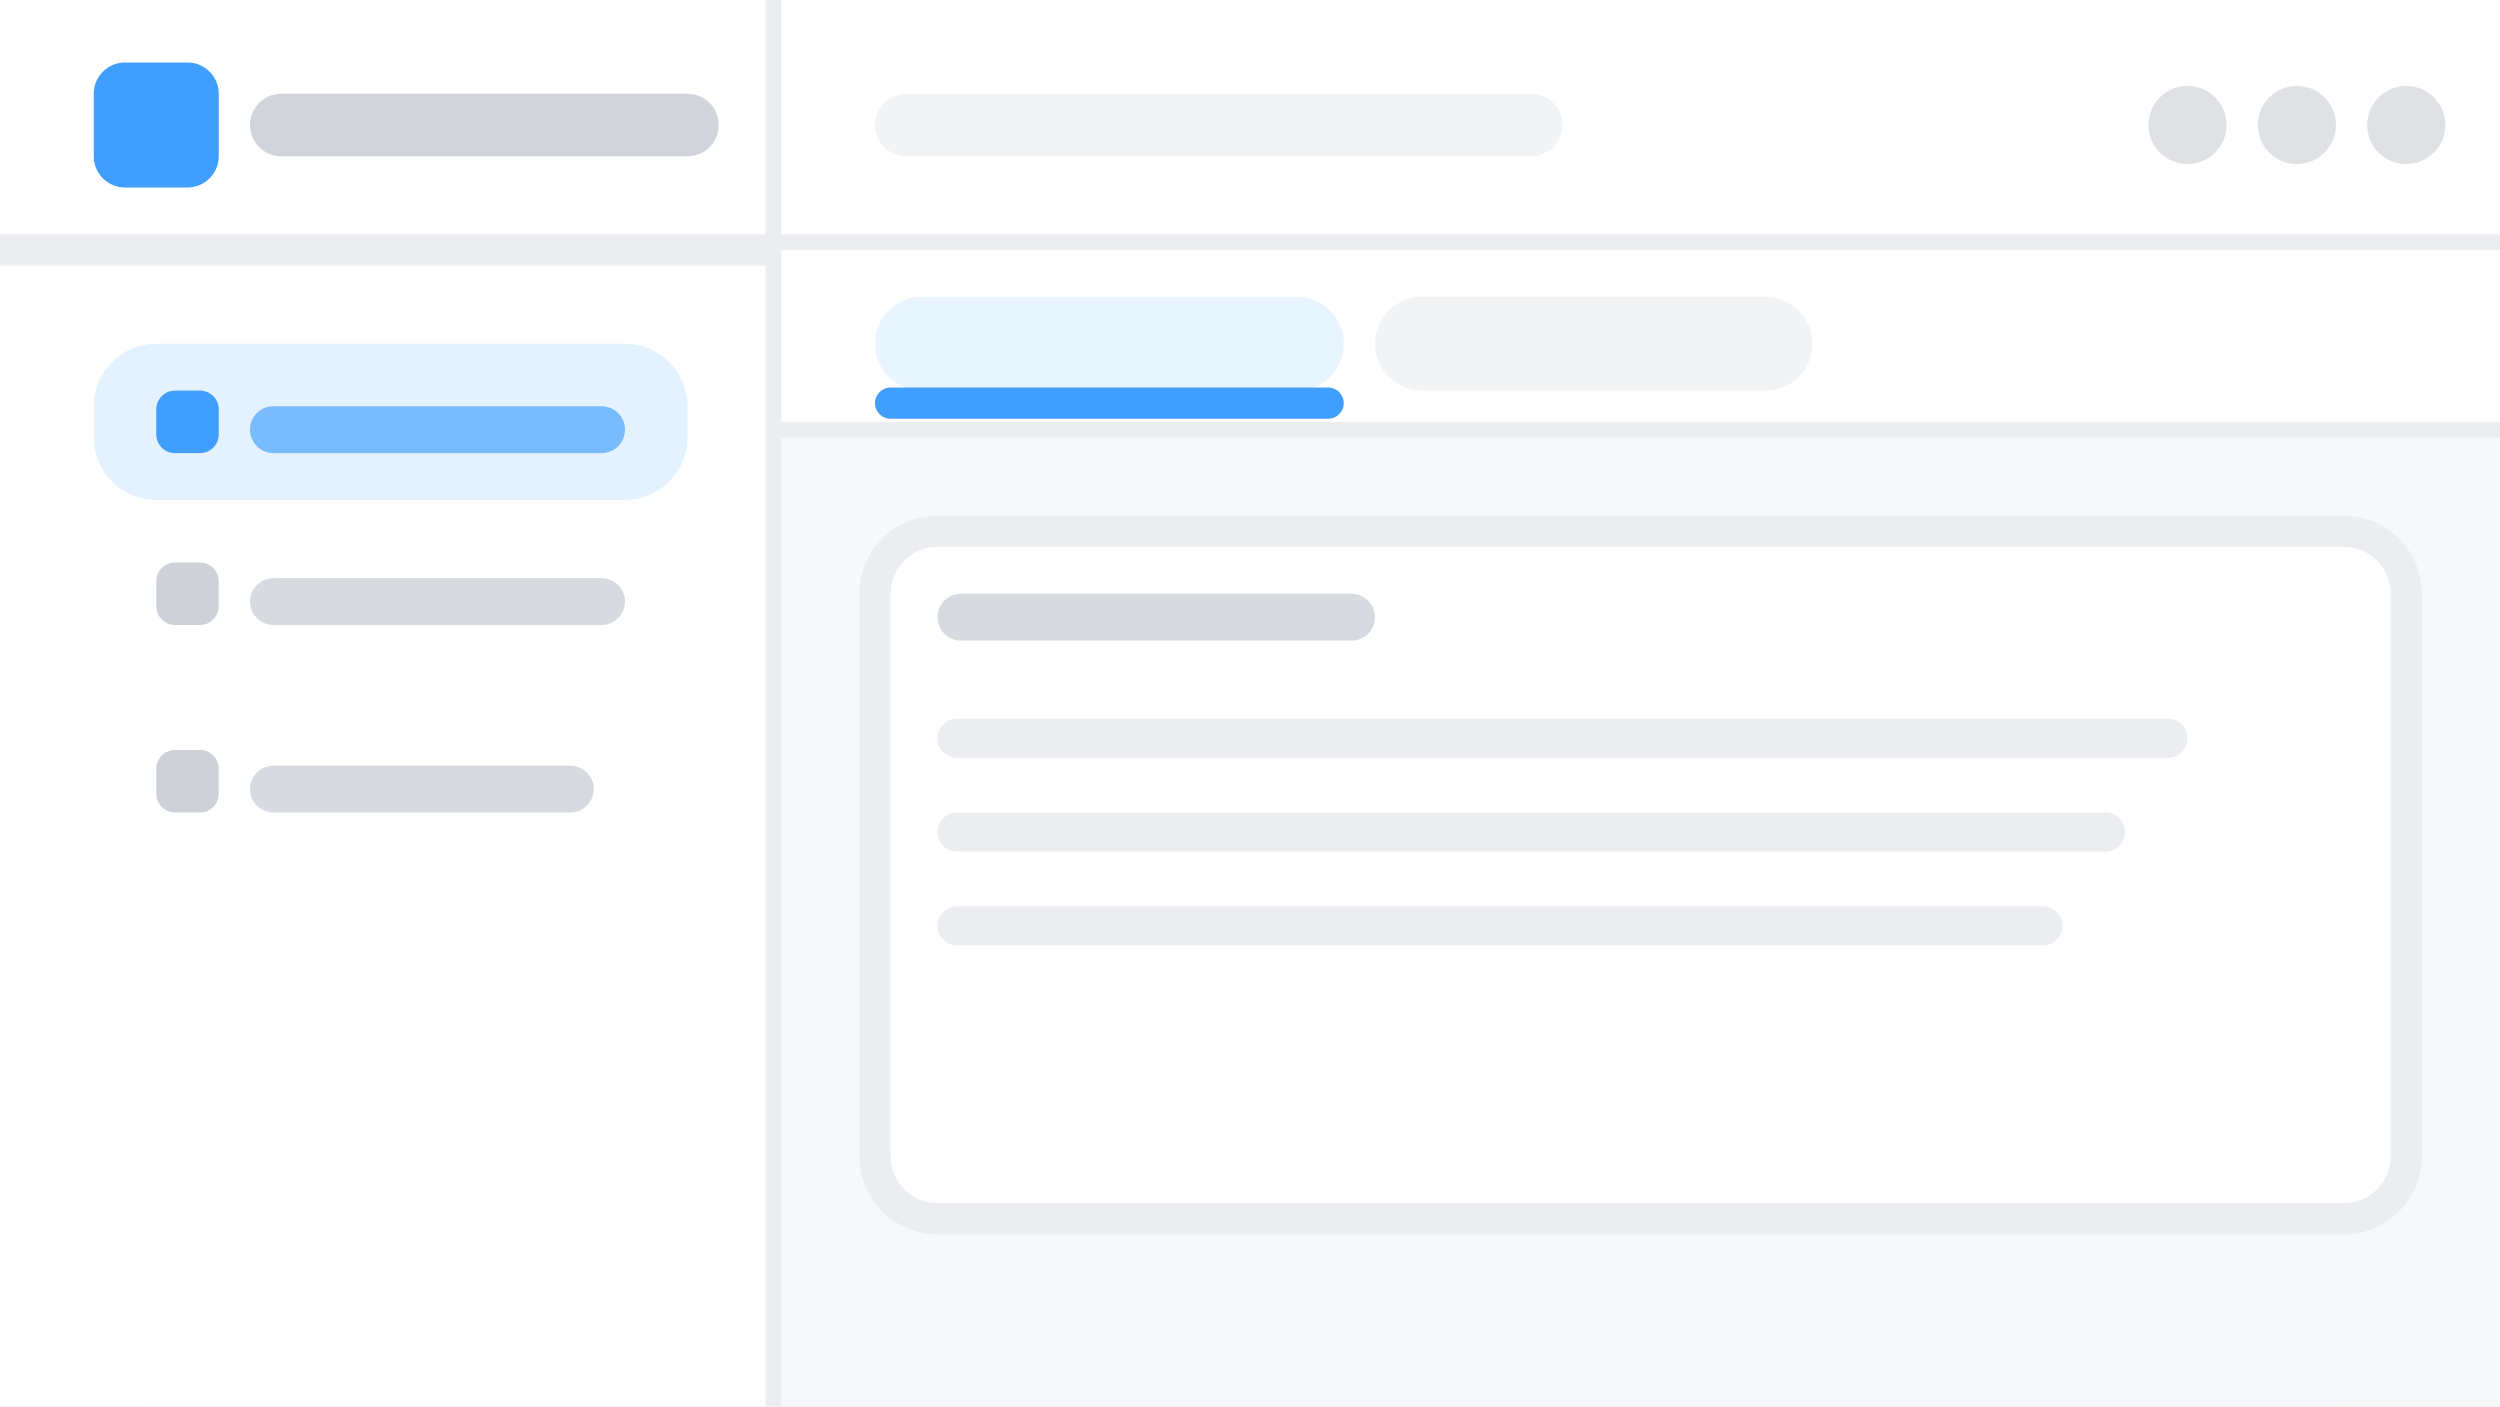
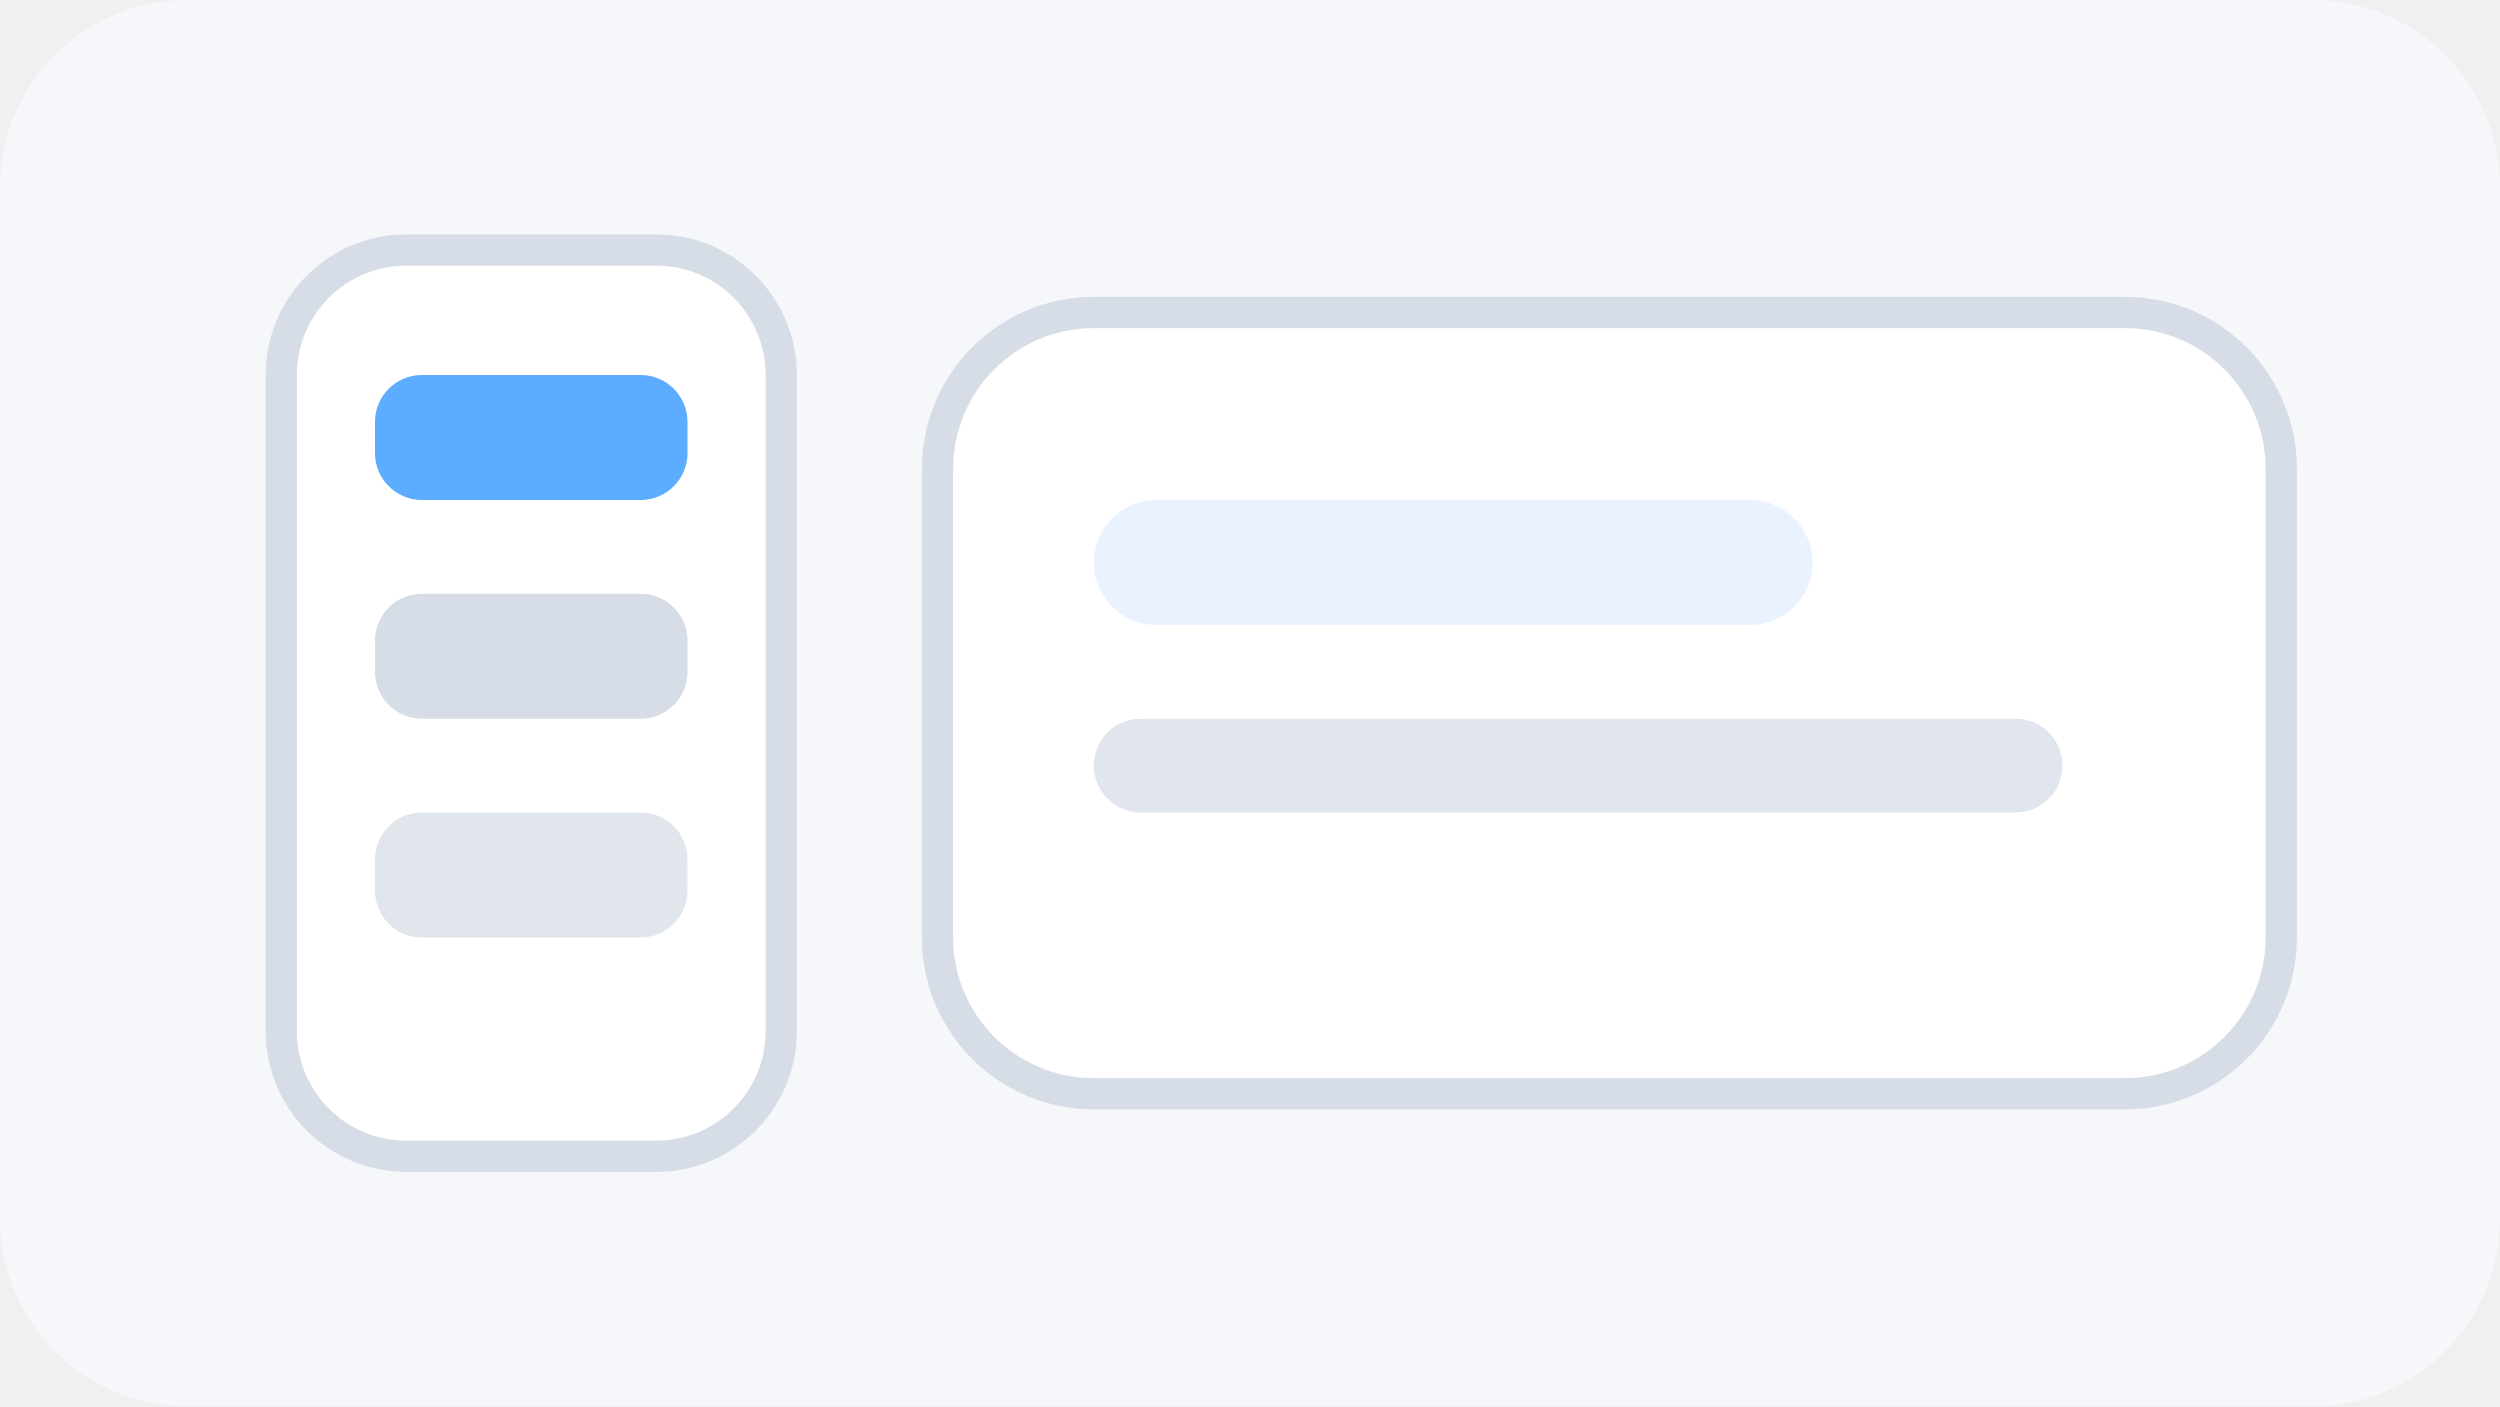
<svg xmlns="http://www.w3.org/2000/svg" width="100%" height="100%" viewBox="0 0 160 90" fill="none" preserveAspectRatio="xMidYMid meet">
-   <rect width="160" height="90" rx="10" fill="#F7F8FA" />
-   <rect x="0" y="0" width="50" height="90" fill="#FFFFFF" />
-   <line x1="50" y1="0" x2="50" y2="90" stroke="#EBEDF0" stroke-width="2" vector-effect="non-scaling-stroke" />
-   <line x1="0" y1="16" x2="50" y2="16" stroke="#EBEDF0" stroke-width="2" vector-effect="non-scaling-stroke" />
-   <rect x="6" y="4" width="8" height="8" rx="2" fill="#409EFF" />
-   <rect x="16" y="6" width="30" height="4" rx="2" fill="#C9CDD4" fill-opacity="0.85" />
-   <rect x="6" y="22" width="38" height="10" rx="4" fill="#409EFF" fill-opacity="0.14" />
-   <rect x="10" y="25" width="4" height="4" rx="1.2" fill="#409EFF" />
-   <rect x="16" y="26" width="24" height="3" rx="1.5" fill="#409EFF" fill-opacity="0.65" />
-   <rect x="10" y="36" width="4" height="4" rx="1.2" fill="#C9CDD4" fill-opacity="0.9" />
-   <rect x="16" y="37" width="24" height="3" rx="1.5" fill="#C9CDD4" fill-opacity="0.75" />
-   <rect x="10" y="48" width="4" height="4" rx="1.2" fill="#C9CDD4" fill-opacity="0.9" />
-   <rect x="16" y="49" width="22" height="3" rx="1.5" fill="#C9CDD4" fill-opacity="0.75" />
-   <rect x="50" y="0" width="110" height="16" fill="#FFFFFF" />
-   <line x1="50" y1="16" x2="160" y2="16" stroke="#EBEDF0" stroke-width="2" vector-effect="non-scaling-stroke" />
-   <rect x="56" y="6" width="44" height="4" rx="2" fill="#F2F3F5" />
-   <circle cx="154" cy="8" r="2.5" fill="#C9CDD4" fill-opacity="0.6" />
-   <circle cx="147" cy="8" r="2.5" fill="#C9CDD4" fill-opacity="0.6" />
-   <circle cx="140" cy="8" r="2.5" fill="#C9CDD4" fill-opacity="0.6" />
-   <rect x="50" y="16" width="110" height="12" fill="#FFFFFF" />
-   <line x1="50" y1="28" x2="160" y2="28" stroke="#EBEDF0" stroke-width="2" vector-effect="non-scaling-stroke" />
-   <rect x="56" y="19" width="30" height="6" rx="3" fill="#409EFF" fill-opacity="0.12" />
-   <rect x="56" y="24.8" width="30" height="2" rx="1" fill="#409EFF" />
-   <rect x="88" y="19" width="28" height="6" rx="3" fill="#F2F3F5" />
-   <rect x="50" y="28" width="110" height="62" fill="#F7F8FA" />
-   <rect x="56" y="34" width="98" height="44" rx="4" fill="#FFFFFF" stroke="#EBEDF0" stroke-width="2" vector-effect="non-scaling-stroke" />
-   <rect x="60" y="38" width="28" height="3" rx="1.5" fill="#C9CDD4" fill-opacity="0.75" />
-   <rect x="60" y="46" width="80" height="2.5" rx="1.25" fill="#EBEDF0" />
-   <rect x="60" y="52" width="76" height="2.5" rx="1.25" fill="#EBEDF0" />
-   <rect x="60" y="58" width="72" height="2.5" rx="1.25" fill="#EBEDF0" />
+   <rect width="160" height="90" rx="12" fill="#F6F7FB" />
+   <rect x="18" y="16" width="32" height="58" rx="8" fill="#FFFFFF" stroke="#D7DDE6" stroke-width="2" />
+   <rect x="24" y="24" width="20" height="8" rx="3" fill="#409EFF" fill-opacity="0.85" />
+   <rect x="24" y="38" width="20" height="8" rx="3" fill="#D7DDE6" />
+   <rect x="24" y="52" width="20" height="8" rx="3" fill="#D7DDE6" fill-opacity="0.75" />
+   <rect x="60" y="20" width="86" height="50" rx="10" fill="#FFFFFF" stroke="#D7DDE6" stroke-width="2" />
+   <rect x="70" y="32" width="46" height="8" rx="4" fill="#EAF1FF" />
+   <rect x="70" y="46" width="62" height="6" rx="3" fill="#E1E5ED" />
</svg>
